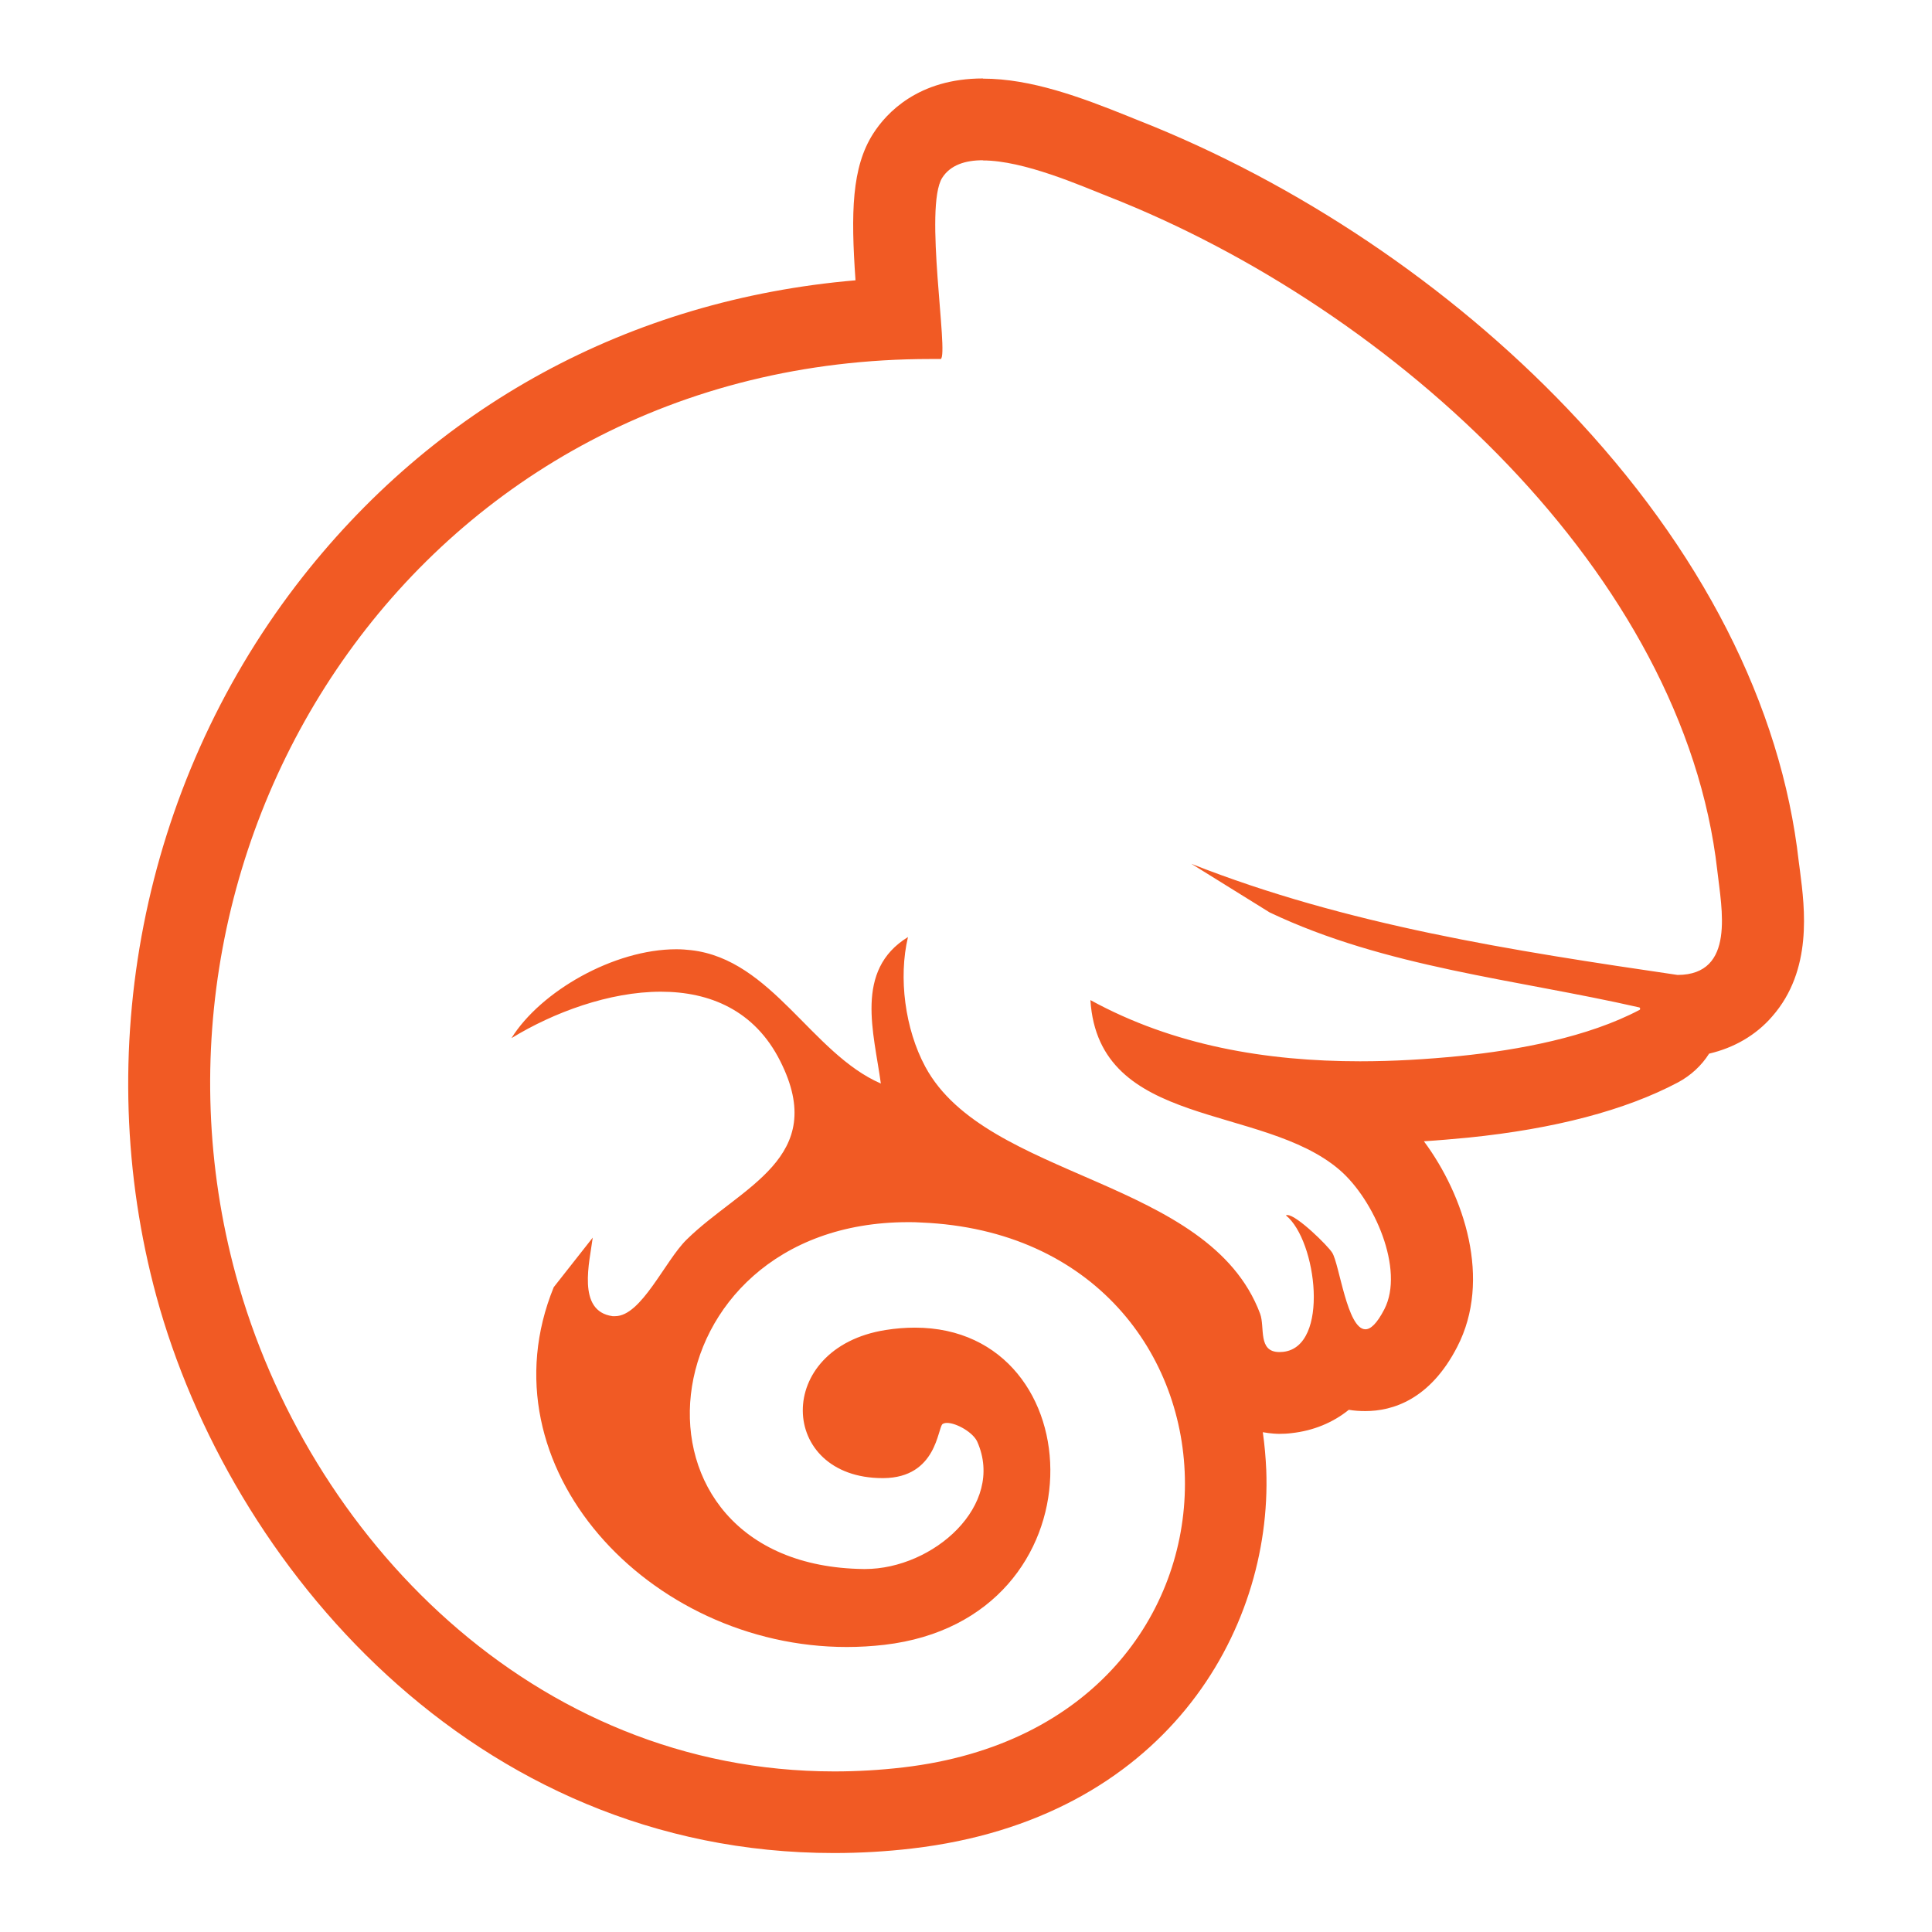
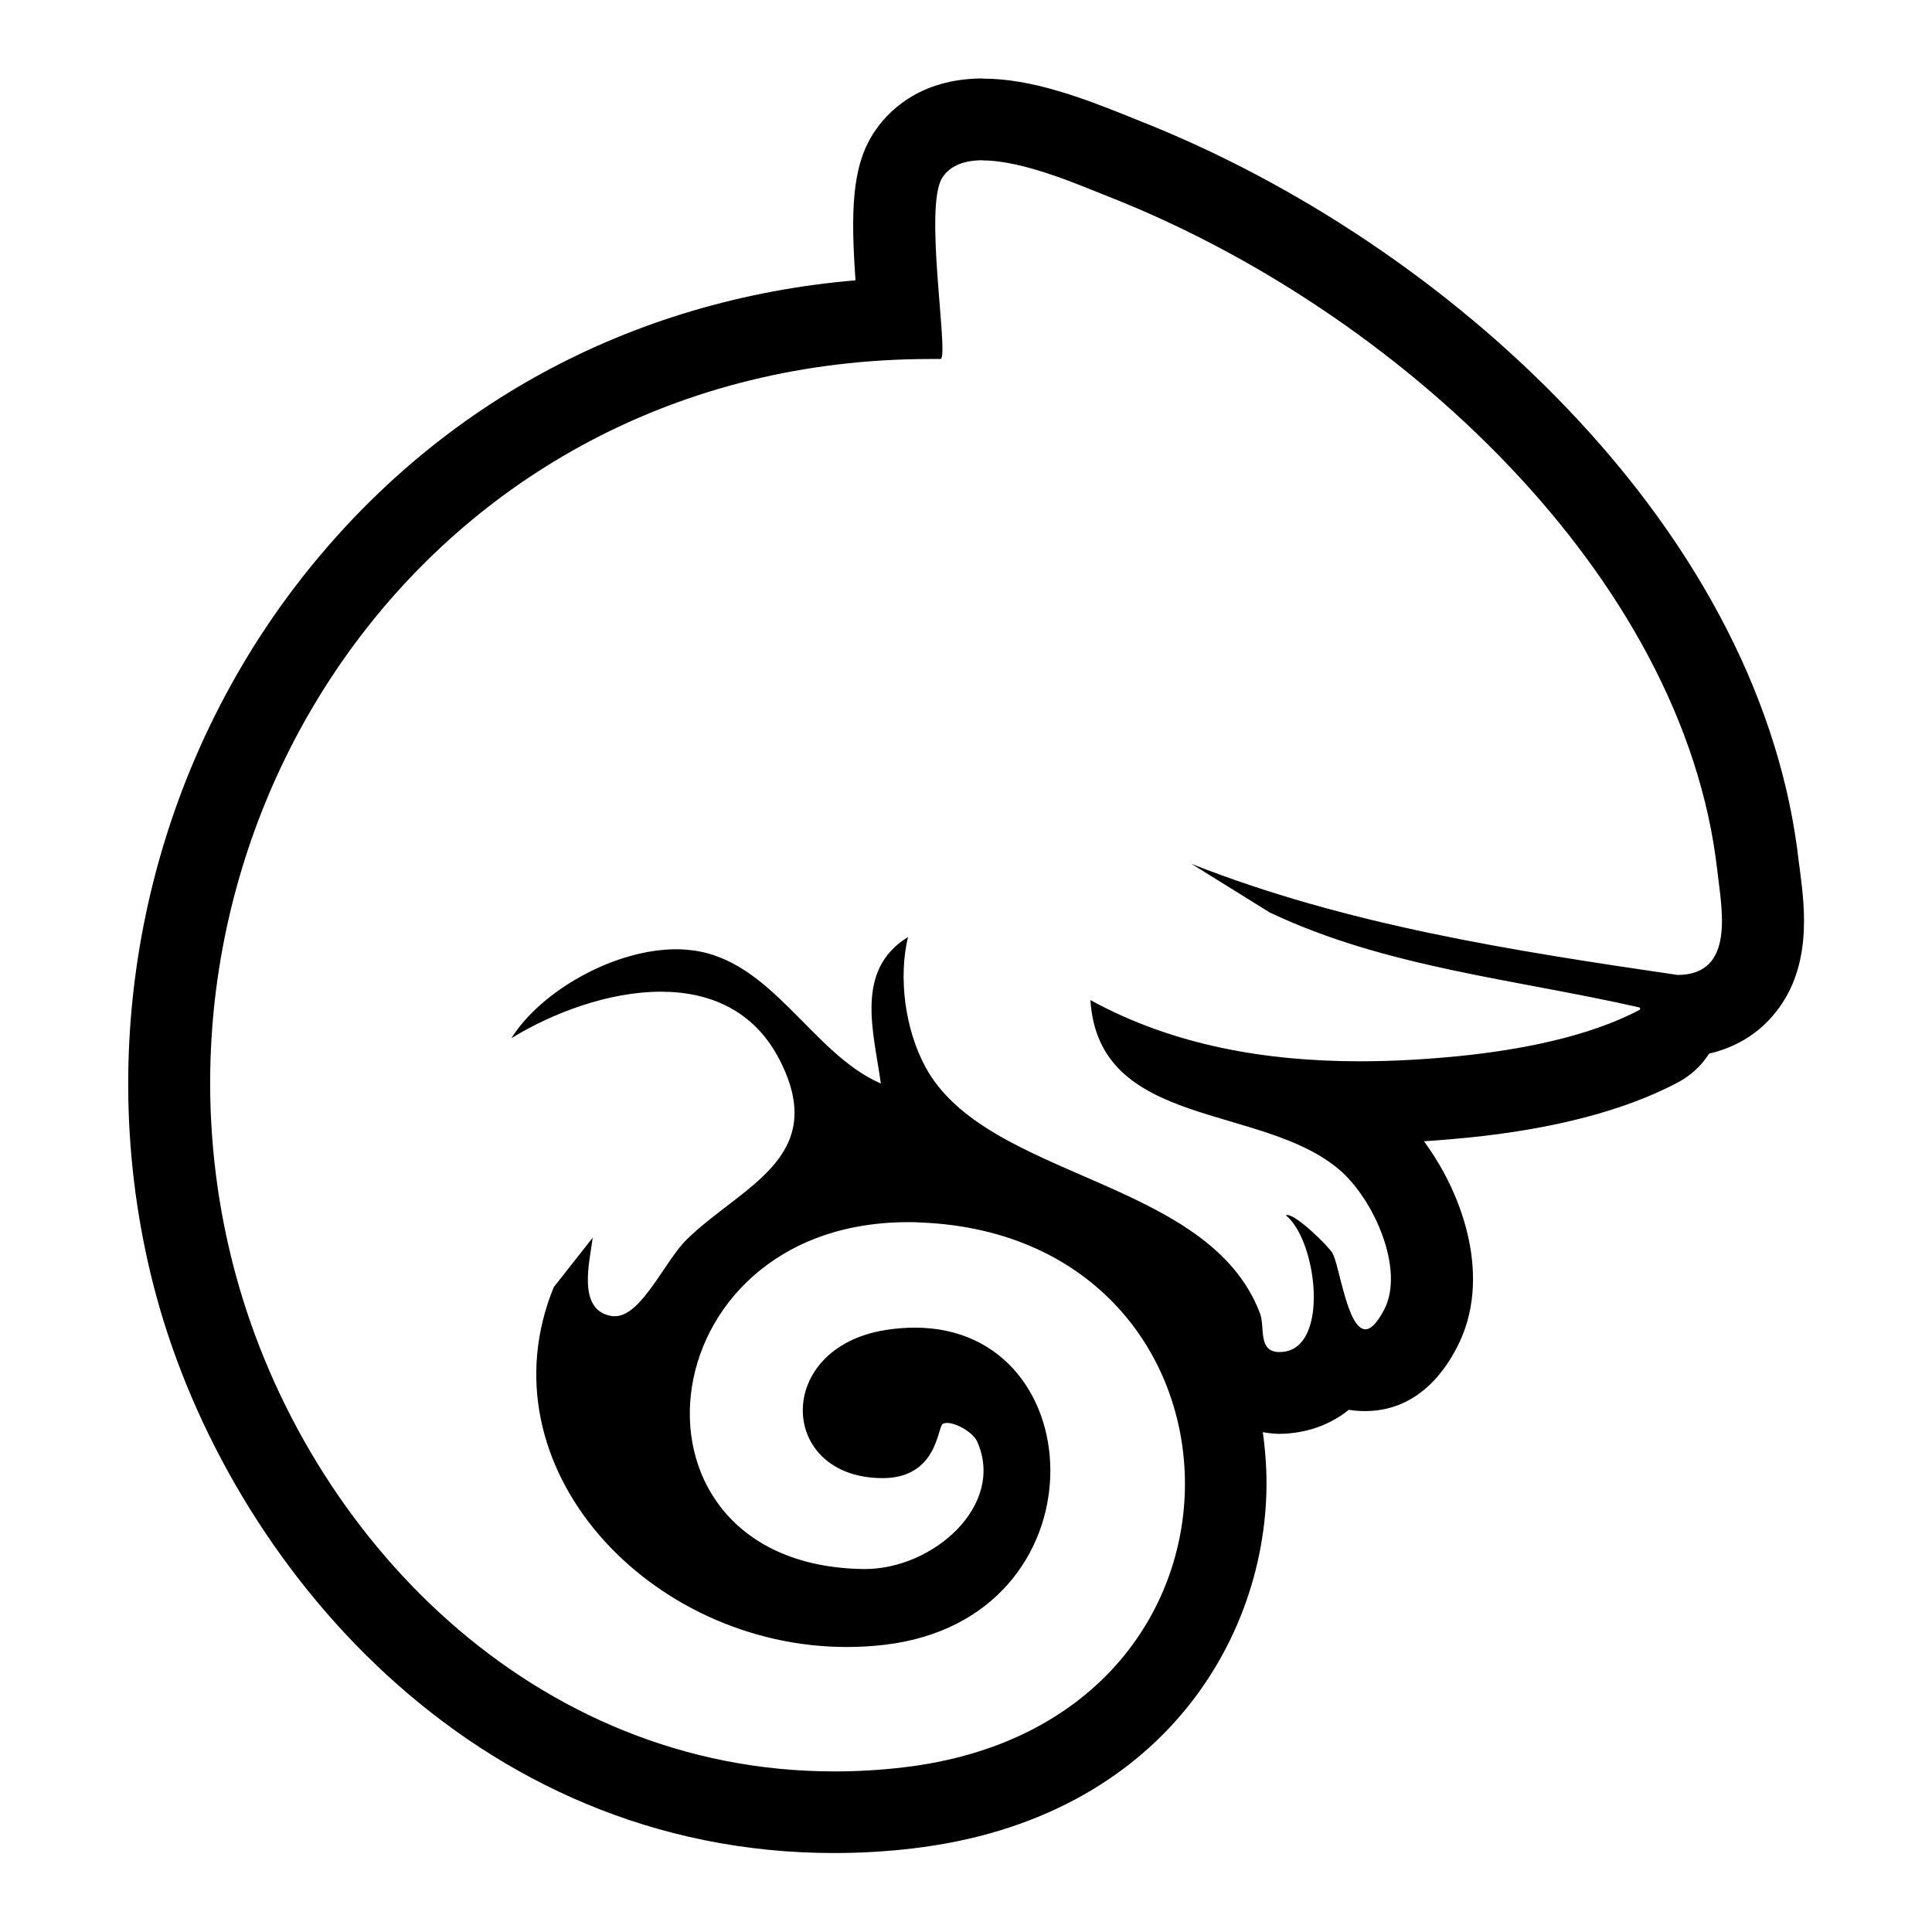
<svg xmlns="http://www.w3.org/2000/svg" width="1080" zoomAndPan="magnify" viewBox="0 0 810 810" height="1080" preserveAspectRatio="xMidYMid meet" version="1.0">
  <defs>
    <clipPath id="6cef3558fc">
      <path d="M 53 32.895 L 757 32.895 L 757 776.895 L 53 776.895 Z M 53 32.895 " clip-rule="nonzero" />
    </clipPath>
  </defs>
  <g clip-path="url(#6cef3558fc)">
-     <path fill="#f15a24" d="M 412.082 67.266 C 429.273 67.266 453.188 77.879 464.648 82.387 C 585.289 129.742 706.008 241.176 719.988 364.988 C 721.746 380.719 727.781 408.676 703.332 408.75 C 634.035 398.594 564.508 387.824 499.488 362.16 L 532.34 382.555 C 580.934 405.621 635.18 410.508 687.211 422.348 C 687.668 422.422 687.824 423.188 687.363 423.414 C 665.816 434.797 636.859 440.219 612.031 442.738 C 598.199 444.113 584.219 444.953 570.238 444.953 C 530.965 444.953 492 438.387 457.16 419.293 C 460.598 473.52 529.055 462.52 561.605 490.477 C 576.121 502.926 588.957 532.254 580.398 548.906 C 577.266 554.938 574.668 557.309 572.453 557.309 C 564.812 557.309 561.527 529.965 558.547 525.227 C 556.715 522.25 543.648 509.418 539.754 509.418 C 539.523 509.418 539.293 509.418 539.141 509.57 C 552.055 519.957 557.629 564.715 537.918 566.777 C 537.383 566.777 536.848 566.855 536.391 566.855 C 527.223 566.855 530.43 556.465 528.293 550.738 C 506.898 493.762 413.535 494.754 387.938 447.246 C 379.383 431.359 376.629 409.82 380.68 392.863 C 357.988 406.766 366.469 433.191 369.297 454.273 C 340.262 441.672 323.684 402.258 289.758 398.363 C 287.773 398.133 285.711 397.98 283.57 397.98 C 257.363 397.98 226.648 415.625 214.426 435.254 C 232 424.484 255.453 415.777 277.078 415.777 C 297.551 415.777 316.426 423.57 327.121 444.879 C 347.672 485.586 310.543 497.426 287.848 519.73 C 278.758 528.664 268.902 551.809 257.898 551.809 C 257.516 551.809 257.211 551.809 256.828 551.809 C 241.625 549.746 247.277 528.816 248.5 518.887 L 232.152 539.664 C 201.438 614.973 272.188 690.512 355.008 690.512 C 360.281 690.512 365.551 690.203 370.824 689.594 C 463.426 678.746 459.301 556.621 383.582 556.621 C 379.688 556.621 375.562 556.926 371.281 557.613 C 324.219 565.098 326.203 619.707 370.059 619.707 C 370.137 619.707 370.211 619.707 370.367 619.707 C 392.906 619.555 393.059 598.473 395.195 597.023 C 395.656 596.719 396.344 596.566 397.031 596.566 C 401.004 596.566 407.957 600.535 409.715 604.434 C 421.555 631.09 391.301 657.82 362.648 657.82 C 362.496 657.82 362.266 657.82 362.113 657.82 C 255.453 656.523 269.359 512.395 380.758 512.395 C 382.59 512.395 384.422 512.395 386.332 512.551 C 531.043 518.66 538.758 722.359 378.617 740.996 C 368.836 742.141 359.285 742.676 349.812 742.676 C 223.594 742.676 128.777 644.148 98.902 534.699 C 48.934 351.391 176.988 150.516 390.078 150.516 C 391.527 150.516 392.98 150.516 394.434 150.516 C 397.793 148.379 387.25 86.742 395.043 74.52 C 398.48 69.172 404.672 67.188 412.082 67.188 M 412.082 32.895 C 384.957 32.895 371.586 47.406 366.086 56.035 C 357.07 70.09 356.688 89.184 358.676 117.52 C 264.012 125.617 181.57 170.375 124.039 245.531 C 59.633 329.852 37.781 441.211 65.59 543.559 C 96.23 655.91 198.152 776.895 349.66 776.895 C 360.508 776.895 371.512 776.281 382.438 774.984 C 488.027 762.688 533.41 684.172 530.891 616.422 C 530.66 611.152 530.203 605.809 529.438 600.461 C 532.875 601.07 535.398 601.148 536.312 601.148 C 537.996 601.148 539.754 601.07 541.508 600.844 C 550.602 599.848 558.777 596.488 565.5 591.066 C 567.715 591.449 570.008 591.602 572.453 591.602 C 583.684 591.602 599.5 586.941 610.961 564.641 C 625.477 536.531 613.941 501.32 596.98 478.484 C 603.016 478.102 609.125 477.566 615.543 476.957 C 651.762 473.289 681.406 465.5 703.484 453.812 C 708.91 450.91 713.418 446.711 716.551 441.746 C 727.02 439.301 736.188 434.031 742.984 426.164 C 760.023 406.766 756.664 380.797 754.676 365.293 C 754.523 363.84 754.293 362.543 754.141 361.242 C 746.805 295.789 713.266 230.102 657.184 171.367 C 607.75 119.582 543.801 76.66 477.254 50.461 C 475.957 49.926 474.504 49.391 472.898 48.703 C 453.188 40.762 432.254 32.969 412.156 32.969 Z M 412.082 32.895 " fill-opacity="1" fill-rule="nonzero" />
+     <path fill="currentColor" d="M 412.082 67.266 C 429.273 67.266 453.188 77.879 464.648 82.387 C 585.289 129.742 706.008 241.176 719.988 364.988 C 721.746 380.719 727.781 408.676 703.332 408.75 C 634.035 398.594 564.508 387.824 499.488 362.16 L 532.34 382.555 C 580.934 405.621 635.18 410.508 687.211 422.348 C 687.668 422.422 687.824 423.188 687.363 423.414 C 665.816 434.797 636.859 440.219 612.031 442.738 C 598.199 444.113 584.219 444.953 570.238 444.953 C 530.965 444.953 492 438.387 457.16 419.293 C 460.598 473.52 529.055 462.52 561.605 490.477 C 576.121 502.926 588.957 532.254 580.398 548.906 C 577.266 554.938 574.668 557.309 572.453 557.309 C 564.812 557.309 561.527 529.965 558.547 525.227 C 556.715 522.25 543.648 509.418 539.754 509.418 C 539.523 509.418 539.293 509.418 539.141 509.57 C 552.055 519.957 557.629 564.715 537.918 566.777 C 537.383 566.777 536.848 566.855 536.391 566.855 C 527.223 566.855 530.43 556.465 528.293 550.738 C 506.898 493.762 413.535 494.754 387.938 447.246 C 379.383 431.359 376.629 409.82 380.68 392.863 C 357.988 406.766 366.469 433.191 369.297 454.273 C 340.262 441.672 323.684 402.258 289.758 398.363 C 287.773 398.133 285.711 397.98 283.57 397.98 C 257.363 397.98 226.648 415.625 214.426 435.254 C 232 424.484 255.453 415.777 277.078 415.777 C 297.551 415.777 316.426 423.57 327.121 444.879 C 347.672 485.586 310.543 497.426 287.848 519.73 C 278.758 528.664 268.902 551.809 257.898 551.809 C 257.516 551.809 257.211 551.809 256.828 551.809 C 241.625 549.746 247.277 528.816 248.5 518.887 L 232.152 539.664 C 201.438 614.973 272.188 690.512 355.008 690.512 C 360.281 690.512 365.551 690.203 370.824 689.594 C 463.426 678.746 459.301 556.621 383.582 556.621 C 379.688 556.621 375.562 556.926 371.281 557.613 C 324.219 565.098 326.203 619.707 370.059 619.707 C 370.137 619.707 370.211 619.707 370.367 619.707 C 392.906 619.555 393.059 598.473 395.195 597.023 C 395.656 596.719 396.344 596.566 397.031 596.566 C 401.004 596.566 407.957 600.535 409.715 604.434 C 421.555 631.09 391.301 657.82 362.648 657.82 C 362.496 657.82 362.266 657.82 362.113 657.82 C 255.453 656.523 269.359 512.395 380.758 512.395 C 382.59 512.395 384.422 512.395 386.332 512.551 C 531.043 518.66 538.758 722.359 378.617 740.996 C 368.836 742.141 359.285 742.676 349.812 742.676 C 223.594 742.676 128.777 644.148 98.902 534.699 C 48.934 351.391 176.988 150.516 390.078 150.516 C 391.527 150.516 392.98 150.516 394.434 150.516 C 397.793 148.379 387.25 86.742 395.043 74.52 C 398.48 69.172 404.672 67.188 412.082 67.188 M 412.082 32.895 C 384.957 32.895 371.586 47.406 366.086 56.035 C 357.07 70.09 356.688 89.184 358.676 117.52 C 264.012 125.617 181.57 170.375 124.039 245.531 C 59.633 329.852 37.781 441.211 65.59 543.559 C 96.23 655.91 198.152 776.895 349.66 776.895 C 360.508 776.895 371.512 776.281 382.438 774.984 C 488.027 762.688 533.41 684.172 530.891 616.422 C 530.66 611.152 530.203 605.809 529.438 600.461 C 532.875 601.07 535.398 601.148 536.312 601.148 C 537.996 601.148 539.754 601.07 541.508 600.844 C 550.602 599.848 558.777 596.488 565.5 591.066 C 567.715 591.449 570.008 591.602 572.453 591.602 C 583.684 591.602 599.5 586.941 610.961 564.641 C 625.477 536.531 613.941 501.32 596.98 478.484 C 603.016 478.102 609.125 477.566 615.543 476.957 C 651.762 473.289 681.406 465.5 703.484 453.812 C 708.91 450.91 713.418 446.711 716.551 441.746 C 727.02 439.301 736.188 434.031 742.984 426.164 C 760.023 406.766 756.664 380.797 754.676 365.293 C 754.523 363.84 754.293 362.543 754.141 361.242 C 746.805 295.789 713.266 230.102 657.184 171.367 C 607.75 119.582 543.801 76.66 477.254 50.461 C 475.957 49.926 474.504 49.391 472.898 48.703 C 453.188 40.762 432.254 32.969 412.156 32.969 Z M 412.082 32.895 " fill-opacity="1" fill-rule="nonzero" />
  </g>
</svg>
